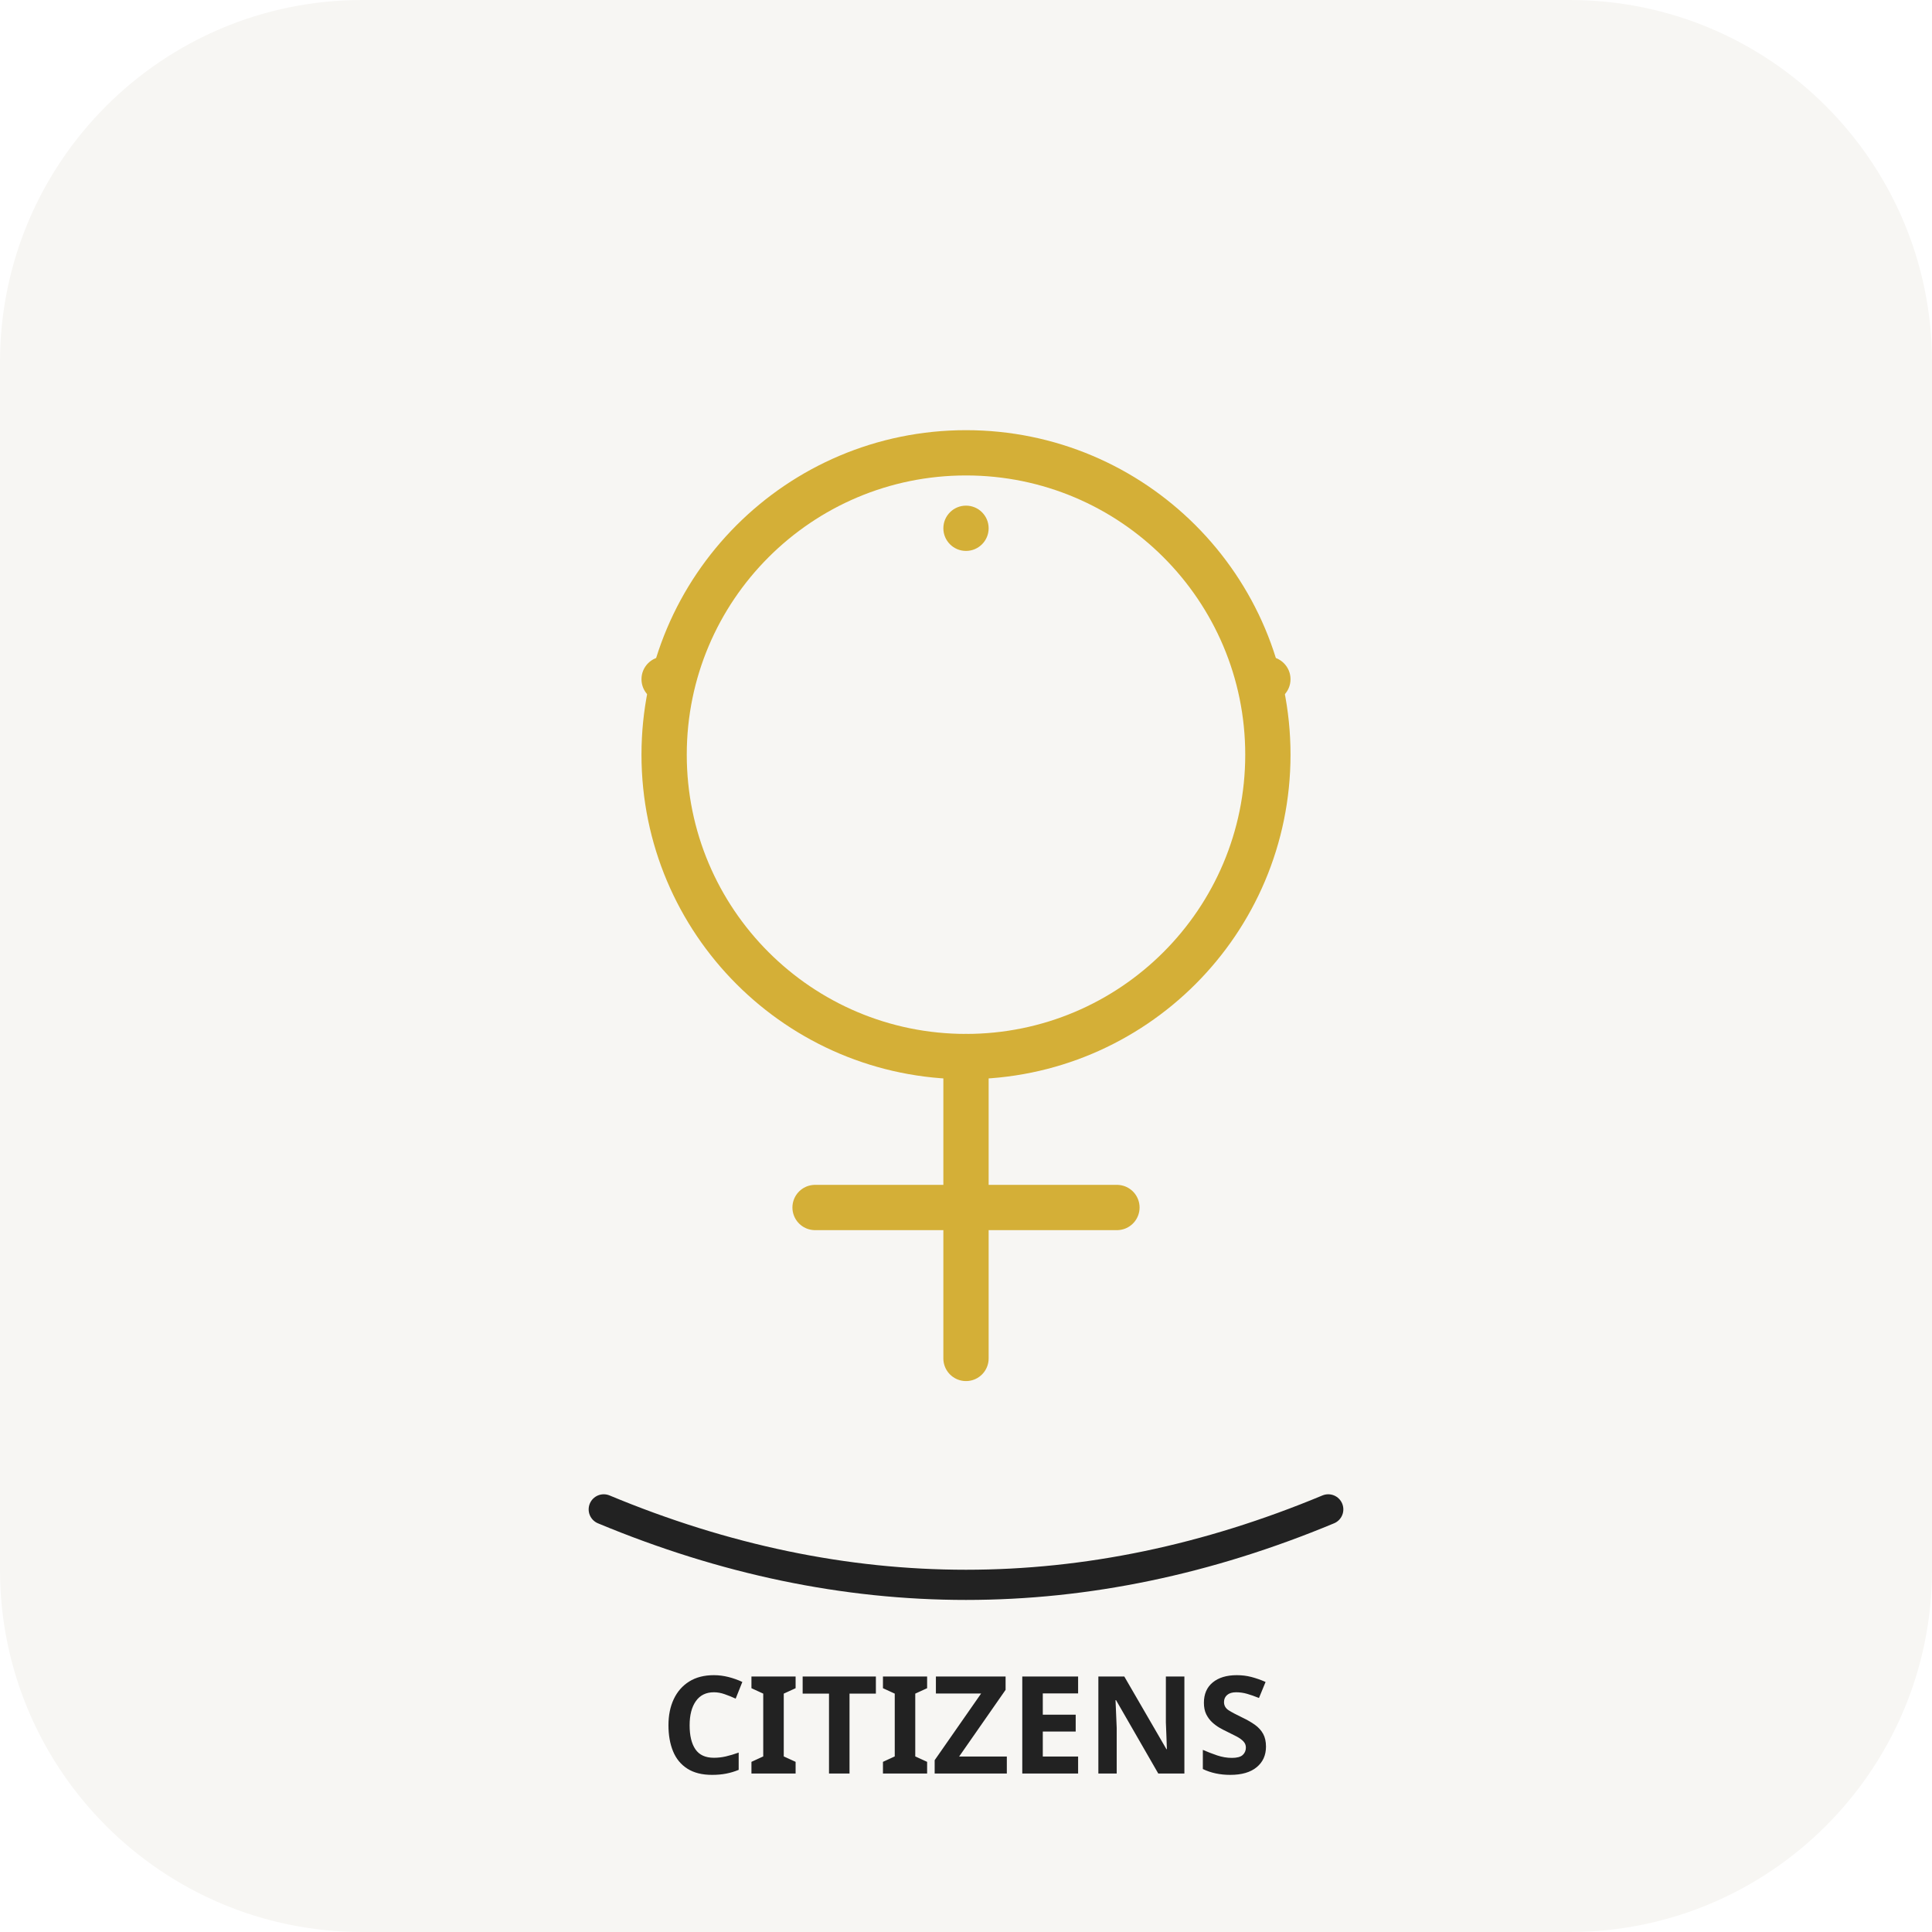
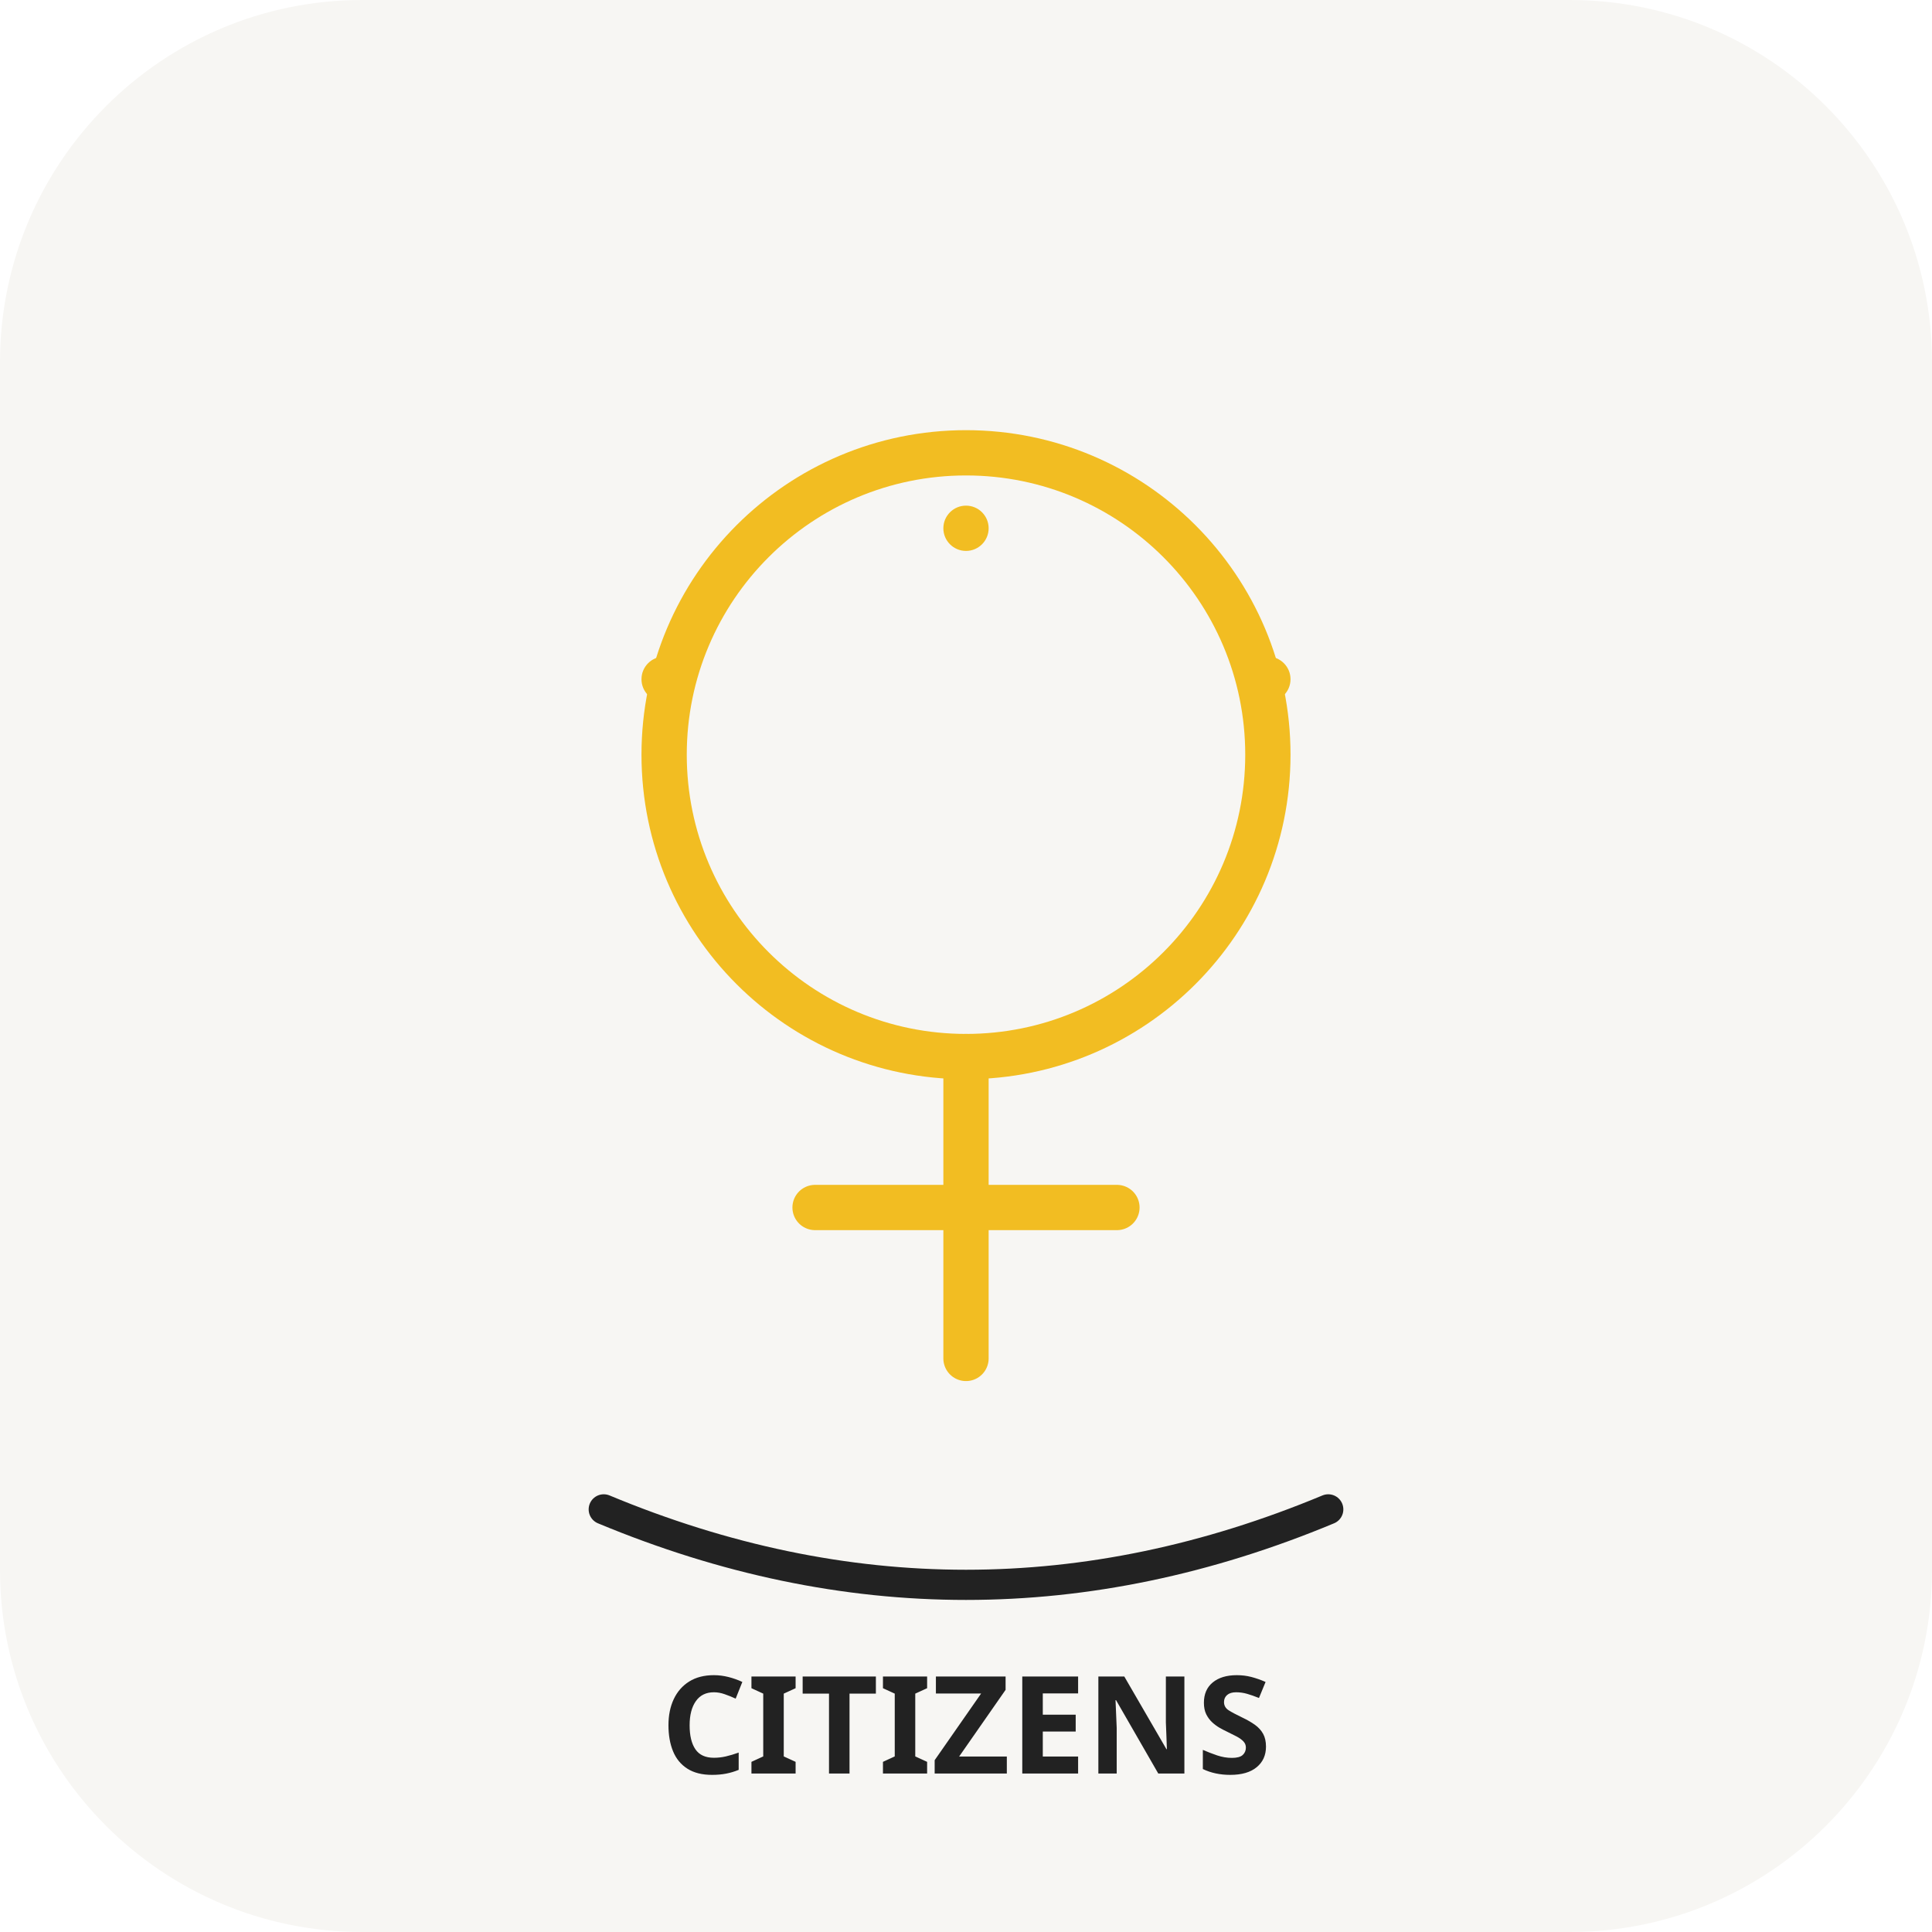
<svg xmlns="http://www.w3.org/2000/svg" viewBox="0 0 512 512">
  <rect width="512" height="512" rx="96" fill="#f7f6f3" />
-   <circle cx="256" cy="200" r="80" fill="none" stroke="#d4af37" stroke-width="12" />
-   <path d="M256 280 L256 360" stroke="#d4af37" stroke-width="12" stroke-linecap="round" />
-   <path d="M216 320 L296 320" stroke="#d4af37" stroke-width="12" stroke-linecap="round" />
+   <circle cx="256" cy="200" r="80" fill="none" stroke="#f2bd22" stroke-width="12" />
+   <path d="M256 280 L256 360" stroke="#f2bd22" stroke-width="12" stroke-linecap="round" />
+   <path d="M216 320 L296 320" stroke="#f2bd22" stroke-width="12" stroke-linecap="round" />
  <path d="M160 400 Q256 440 352 400" fill="none" stroke="#222" stroke-width="8" stroke-linecap="round" />
-   <circle cx="176" cy="180" r="6" fill="#d4af37" />
-   <circle cx="336" cy="180" r="6" fill="#d4af37" />
-   <circle cx="256" cy="140" r="6" fill="#d4af37" />
+   <circle cx="176" cy="180" r="6" fill="#f2bd22" />
+   <circle cx="336" cy="180" r="6" fill="#f2bd22" />
+   <circle cx="256" cy="140" r="6" fill="#f2bd22" />
  <text x="256" y="470" text-anchor="middle" font-family="system-ui,sans-serif" font-size="36" font-weight="700" fill="#222">CITIZENS</text>
</svg>
